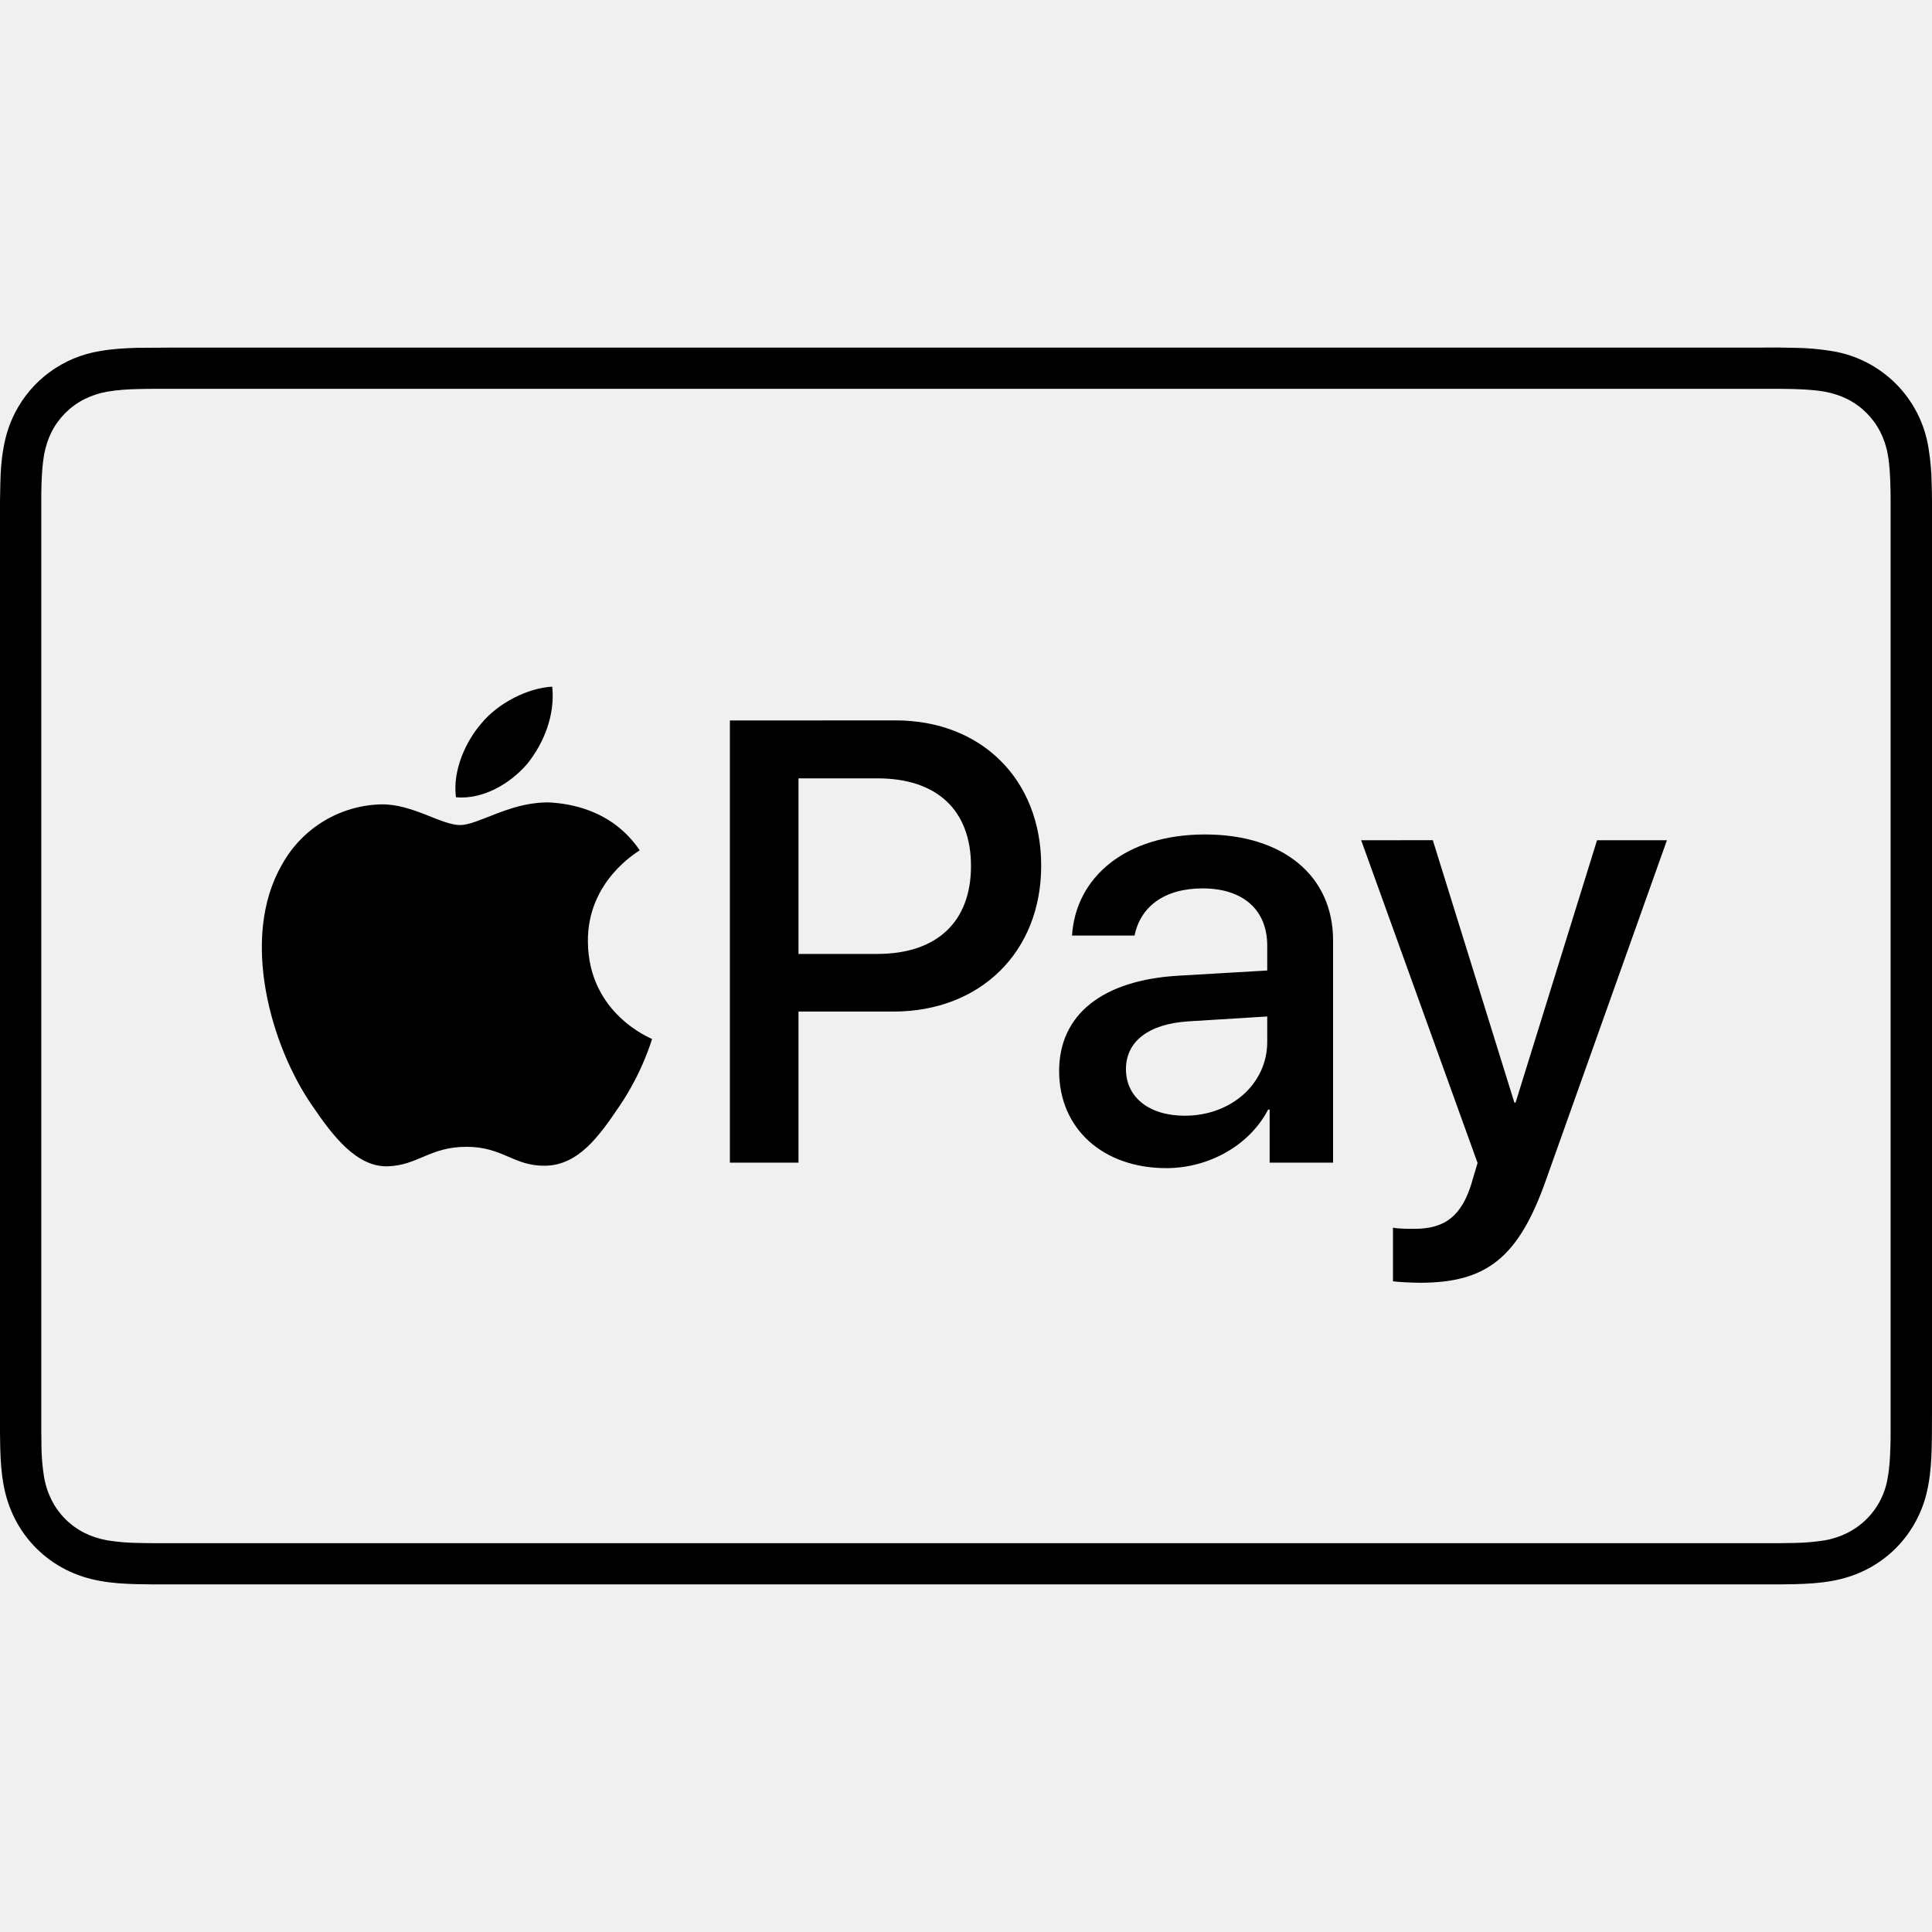
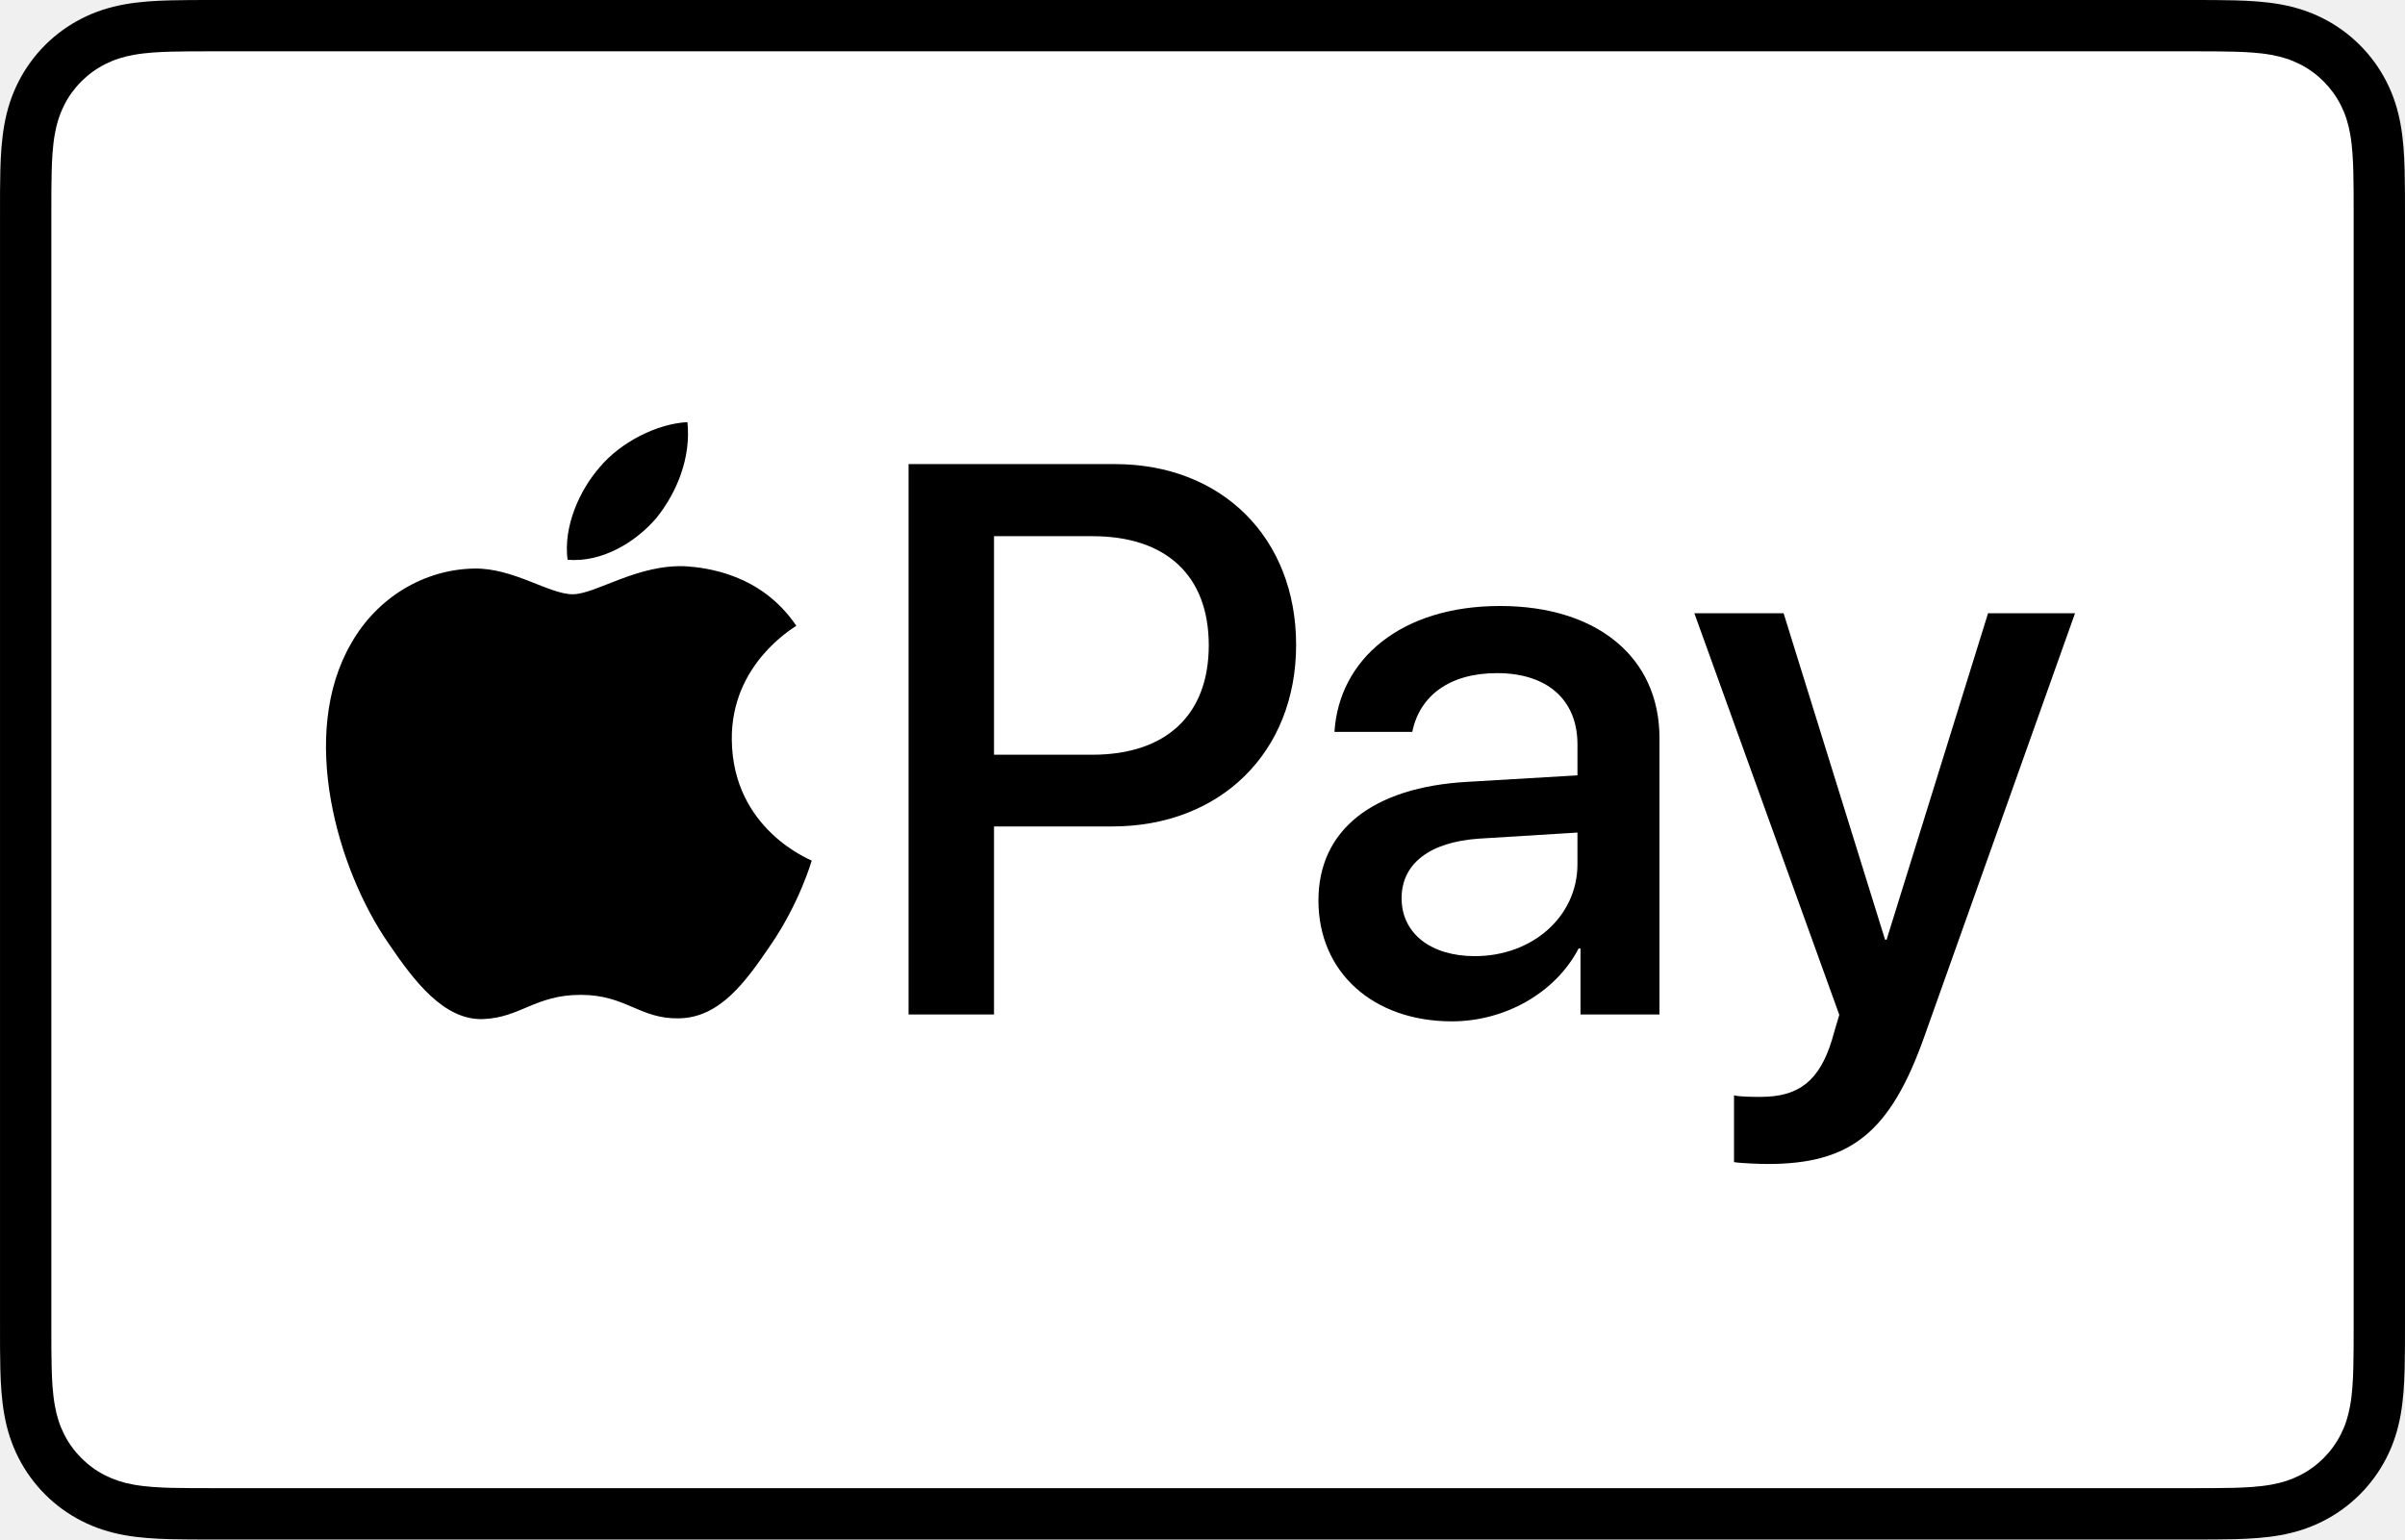
- <svg xmlns="http://www.w3.org/2000/svg" role="img" viewBox="0 0 24 24">
-   <path d="M2.15 4.318a42.16 42.16 0 0 0-.454.003c-.15.005-.303.013-.452.04a1.44 1.44 0 0 0-1.06.772c-.07.138-.114.278-.14.43-.028.148-.037.3-.04.45A10.2 10.2 0 0 0 0 6.222v11.557c0 .07.002.138.003.207.004.15.013.303.04.452.027.15.072.291.142.429a1.436 1.436 0 0 0 .63.63c.138.07.278.115.43.142.148.027.3.036.45.04l.208.003h20.194l.207-.003c.15-.004.303-.013.452-.04.15-.027.291-.071.428-.141a1.432 1.432 0 0 0 .631-.631c.07-.138.115-.278.141-.43.027-.148.036-.3.04-.45.002-.07.003-.138.003-.208l.001-.246V6.221c0-.07-.002-.138-.004-.207a2.995 2.995 0 0 0-.04-.452 1.446 1.446 0 0 0-1.2-1.201 3.022 3.022 0 0 0-.452-.04 10.448 10.448 0 0 0-.453-.003zm0 .512h19.942c.066 0 .131.002.197.003.115.004.25.01.375.032.109.02.2.05.287.094a.927.927 0 0 1 .407.407.997.997 0 0 1 .094.288c.022.123.028.258.031.374.002.065.003.13.003.197v11.552c0 .065 0 .13-.003.196-.003.115-.009.25-.032.375a.927.927 0 0 1-.5.693 1.002 1.002 0 0 1-.286.094 2.598 2.598 0 0 1-.373.032l-.2.003H1.906c-.066 0-.133-.002-.196-.003a2.61 2.61 0 0 1-.375-.032c-.109-.02-.2-.05-.288-.094a.918.918 0 0 1-.406-.407 1.006 1.006 0 0 1-.094-.288 2.531 2.531 0 0 1-.032-.373 9.588 9.588 0 0 1-.002-.197V6.224c0-.065 0-.131.002-.197.004-.114.01-.248.032-.375.02-.108.05-.199.094-.287a.925.925 0 0 1 .407-.406 1.03 1.03 0 0 1 .287-.094c.125-.022.26-.029.375-.032.065-.002.131-.002.196-.003zm4.71 3.7c-.3.016-.668.199-.88.456-.191.22-.36.58-.316.918.338.03.675-.169.888-.418.205-.258.345-.603.308-.955zm2.207.42v5.493h.852v-1.877h1.18c1.078 0 1.835-.739 1.835-1.812 0-1.07-.742-1.805-1.808-1.805zm.852.719h.982c.739 0 1.161.396 1.161 1.089 0 .692-.422 1.092-1.164 1.092h-.979zm-3.154.3c-.45.01-.83.28-1.05.28-.235 0-.593-.264-.981-.257a1.446 1.446 0 0 0-1.23.747c-.527.908-.139 2.255.374 2.995.249.366.549.769.944.754.373-.014.52-.242.973-.242.454 0 .586.242.98.235.41-.007.667-.366.915-.733.286-.417.403-.82.41-.841-.007-.008-.79-.308-.797-1.209-.008-.754.615-1.113.644-1.135-.352-.52-.9-.578-1.09-.593a1.123 1.123 0 0 0-.092-.002zm8.204.397c-.99 0-1.606.533-1.652 1.256h.777c.072-.358.369-.586.845-.586.502 0 .803.266.803.711v.309l-1.097.064c-.951.054-1.488.484-1.488 1.184 0 .72.548 1.207 1.332 1.207.526 0 1.032-.281 1.264-.727h.019v.659h.788v-2.76c0-.803-.62-1.317-1.591-1.317zm1.94.072l1.446 4.009c0 .003-.073.24-.073.247-.125.41-.33.571-.711.571-.069 0-.206 0-.267-.015v.666c.06.011.267.019.335.019.83 0 1.226-.312 1.568-1.283l1.5-4.214h-.868l-1.012 3.259h-.015l-1.013-3.26zm-1.167 2.189v.316c0 .521-.45.917-1.024.917-.442 0-.731-.228-.731-.579 0-.342.278-.56.769-.593z" />
+ <svg xmlns="http://www.w3.org/2000/svg" version="1.1" id="Artwork" x="0px" y="0px" width="165.521px" height="105.965px" viewBox="0 0 165.521 105.965" enable-background="new 0 0 165.521 105.965" xml:space="preserve">
+   <g>
+     <path id="XMLID_4_" d="M150.698,0H14.823c-0.566,0-1.133,0-1.698,0.003c-0.478,0.003-0.954,0.009-1.43,0.022   c-1.039,0.028-2.087,0.089-3.113,0.274c-1.042,0.188-2.012,0.494-2.959,0.975   c-0.93,0.473-1.782,1.092-2.52,1.83c-0.738,0.738-1.357,1.589-1.83,2.52   c-0.482,0.946-0.788,1.917-0.974,2.96c-0.185,1.026-0.247,2.074-0.275,3.112   c-0.013,0.476-0.018,0.953-0.021,1.429c-0.003,0.566-0.002,1.132-0.002,1.699V91.142   c0,0.567-0.001,1.132,0.002,1.699c0.003,0.476,0.009,0.953,0.021,1.429   c0.028,1.037,0.09,2.085,0.275,3.111c0.186,1.044,0.492,2.014,0.974,2.96   c0.473,0.931,1.092,1.783,1.83,2.52c0.738,0.74,1.59,1.358,2.52,1.83   c0.946,0.483,1.916,0.789,2.959,0.977c1.026,0.183,2.074,0.246,3.113,0.274c0.476,0.011,0.953,0.017,1.43,0.019   c0.565,0.004,1.132,0.004,1.698,0.004h135.875c0.565,0,1.132,0,1.697-0.004   c0.476-0.002,0.953-0.009,1.431-0.019c1.037-0.028,2.084-0.09,3.113-0.274   c1.041-0.188,2.011-0.494,2.958-0.977c0.931-0.472,1.78-1.091,2.52-1.83c0.737-0.737,1.356-1.589,1.83-2.52   c0.483-0.946,0.789-1.916,0.974-2.96c0.185-1.026,0.246-2.074,0.274-3.111   c0.013-0.476,0.019-0.953,0.022-1.429c0.004-0.567,0.004-1.132,0.004-1.699V14.824   c0-0.567,0-1.133-0.004-1.699c-0.002-0.476-0.009-0.953-0.022-1.429c-0.028-1.038-0.088-2.086-0.274-3.112   c-0.185-1.043-0.491-2.014-0.974-2.96c-0.474-0.931-1.093-1.782-1.83-2.52   c-0.74-0.738-1.589-1.357-2.52-1.83c-0.946-0.482-1.917-0.788-2.958-0.975   c-1.028-0.184-2.076-0.246-3.113-0.274c-0.479-0.013-0.955-0.018-1.431-0.022C151.83,0,151.263,0,150.698,0   L150.698,0z" />
+     <path id="XMLID_3_" fill="#FFFFFF" d="M150.698,3.532l1.671,0.003c0.453,0.003,0.906,0.008,1.361,0.021   c0.792,0.021,1.718,0.064,2.582,0.219c0.751,0.135,1.38,0.341,1.984,0.648   c0.597,0.303,1.143,0.7,1.62,1.177c0.479,0.48,0.877,1.027,1.184,1.63   c0.306,0.6,0.51,1.226,0.645,1.982c0.154,0.854,0.197,1.783,0.219,2.58   c0.012,0.45,0.018,0.9,0.02,1.36c0.004,0.557,0.004,1.113,0.004,1.671V91.142   c0,0.558,0,1.114-0.004,1.682c-0.002,0.45-0.008,0.899-0.02,1.35c-0.022,0.796-0.064,1.724-0.221,2.588   c-0.133,0.746-0.337,1.373-0.644,1.975c-0.306,0.602-0.703,1.148-1.18,1.625   c-0.48,0.48-1.025,0.876-1.628,1.182c-0.6,0.306-1.228,0.512-1.972,0.645   c-0.881,0.157-1.846,0.2-2.573,0.22c-0.457,0.01-0.913,0.016-1.379,0.019   c-0.556,0.004-1.113,0.004-1.669,0.004H14.823c-0.007,0-0.015,0-0.022,0c-0.549,0-1.1,0-1.659-0.004   c-0.456-0.002-0.911-0.008-1.351-0.018c-0.744-0.02-1.71-0.063-2.583-0.219   c-0.75-0.135-1.378-0.34-1.986-0.65c-0.598-0.303-1.142-0.699-1.622-1.18   c-0.476-0.476-0.872-1.021-1.178-1.623c-0.306-0.602-0.511-1.23-0.646-1.985   c-0.156-0.863-0.199-1.787-0.22-2.578c-0.012-0.453-0.017-0.905-0.02-1.355l-0.002-1.328l0-0.351V14.824   l-0-0.351l0.002-1.325c0.003-0.453,0.008-0.905,0.02-1.357c0.021-0.791,0.064-1.716,0.221-2.586   c0.134-0.748,0.339-1.377,0.646-1.981c0.304-0.598,0.7-1.144,1.179-1.623   c0.477-0.477,1.023-0.874,1.625-1.18c0.601-0.306,1.231-0.512,1.98-0.646c0.864-0.155,1.791-0.198,2.585-0.22   c0.453-0.012,0.905-0.017,1.354-0.02l1.677-0.003H150.698" />
+     <g>
+       <g>
+         <path d="M45.186,35.641c1.417-1.773,2.379-4.153,2.125-6.585c-2.075,0.103-4.606,1.369-6.072,3.143     c-1.316,1.519-2.481,3.999-2.177,6.329C41.391,38.73,43.718,37.363,45.186,35.641" />
+         <path d="M47.285,38.983c-3.382-0.201-6.258,1.92-7.873,1.92c-1.616,0-4.089-1.818-6.764-1.769     c-3.482,0.051-6.712,2.02-8.479,5.151c-3.634,6.264-0.959,15.555,2.575,20.656     c1.716,2.524,3.784,5.303,6.51,5.203c2.575-0.101,3.584-1.667,6.714-1.667     c3.128,0,4.037,1.667,6.763,1.617c2.827-0.051,4.594-2.525,6.31-5.051     c1.969-2.877,2.775-5.655,2.825-5.807c-0.051-0.051-5.451-2.122-5.501-8.334     c-0.051-5.201,4.24-7.675,4.441-7.828C52.383,39.488,48.597,39.084,47.285,38.983" />
+       </g>
+       <g>
+         <path d="M76.734,31.944c7.351,0,12.47,5.067,12.47,12.444c0,7.404-5.224,12.497-12.654,12.497h-8.139     v12.943h-5.88v-37.885H76.734z M68.411,51.949h6.747c5.12,0,8.034-2.756,8.034-7.535     c0-4.778-2.914-7.508-8.007-7.508h-6.774V51.949z" />
+         <path d="M90.74,61.979c0-4.831,3.702-7.798,10.266-8.165l7.561-0.446v-2.126     c0-3.072-2.074-4.91-5.539-4.91c-3.283,0-5.33,1.575-5.829,4.043h-5.356     c0.315-4.989,4.568-8.664,11.394-8.664c6.695,0,10.974,3.544,10.974,9.084v19.034h-5.435v-4.542     h-0.131c-1.601,3.072-5.093,5.014-8.716,5.014C94.521,70.301,90.74,66.94,90.74,61.979z      M108.566,59.485v-2.179l-6.8,0.42c-3.387,0.236-5.303,1.733-5.303,4.096     c0,2.415,1.995,3.99,5.041,3.99C105.468,65.812,108.566,63.081,108.566,59.485z" />
+         <path d="M119.342,79.989v-4.595c0.419,0.105,1.364,0.105,1.837,0.105c2.625,0,4.043-1.102,4.909-3.938     c0-0.053,0.499-1.68,0.499-1.707l-9.976-27.646h6.143l6.984,22.474h0.104l6.984-22.474h5.986     l-10.345,29.063c-2.362,6.695-5.092,8.848-10.816,8.848C121.179,80.12,119.761,80.067,119.342,79.989     z" />
+       </g>
+     </g>
+   </g>
+   <g>
+ </g>
+   <g>
+ </g>
+   <g>
+ </g>
+   <g>
+ </g>
+   <g>
+ </g>
+   <g>
+ </g>
</svg>
